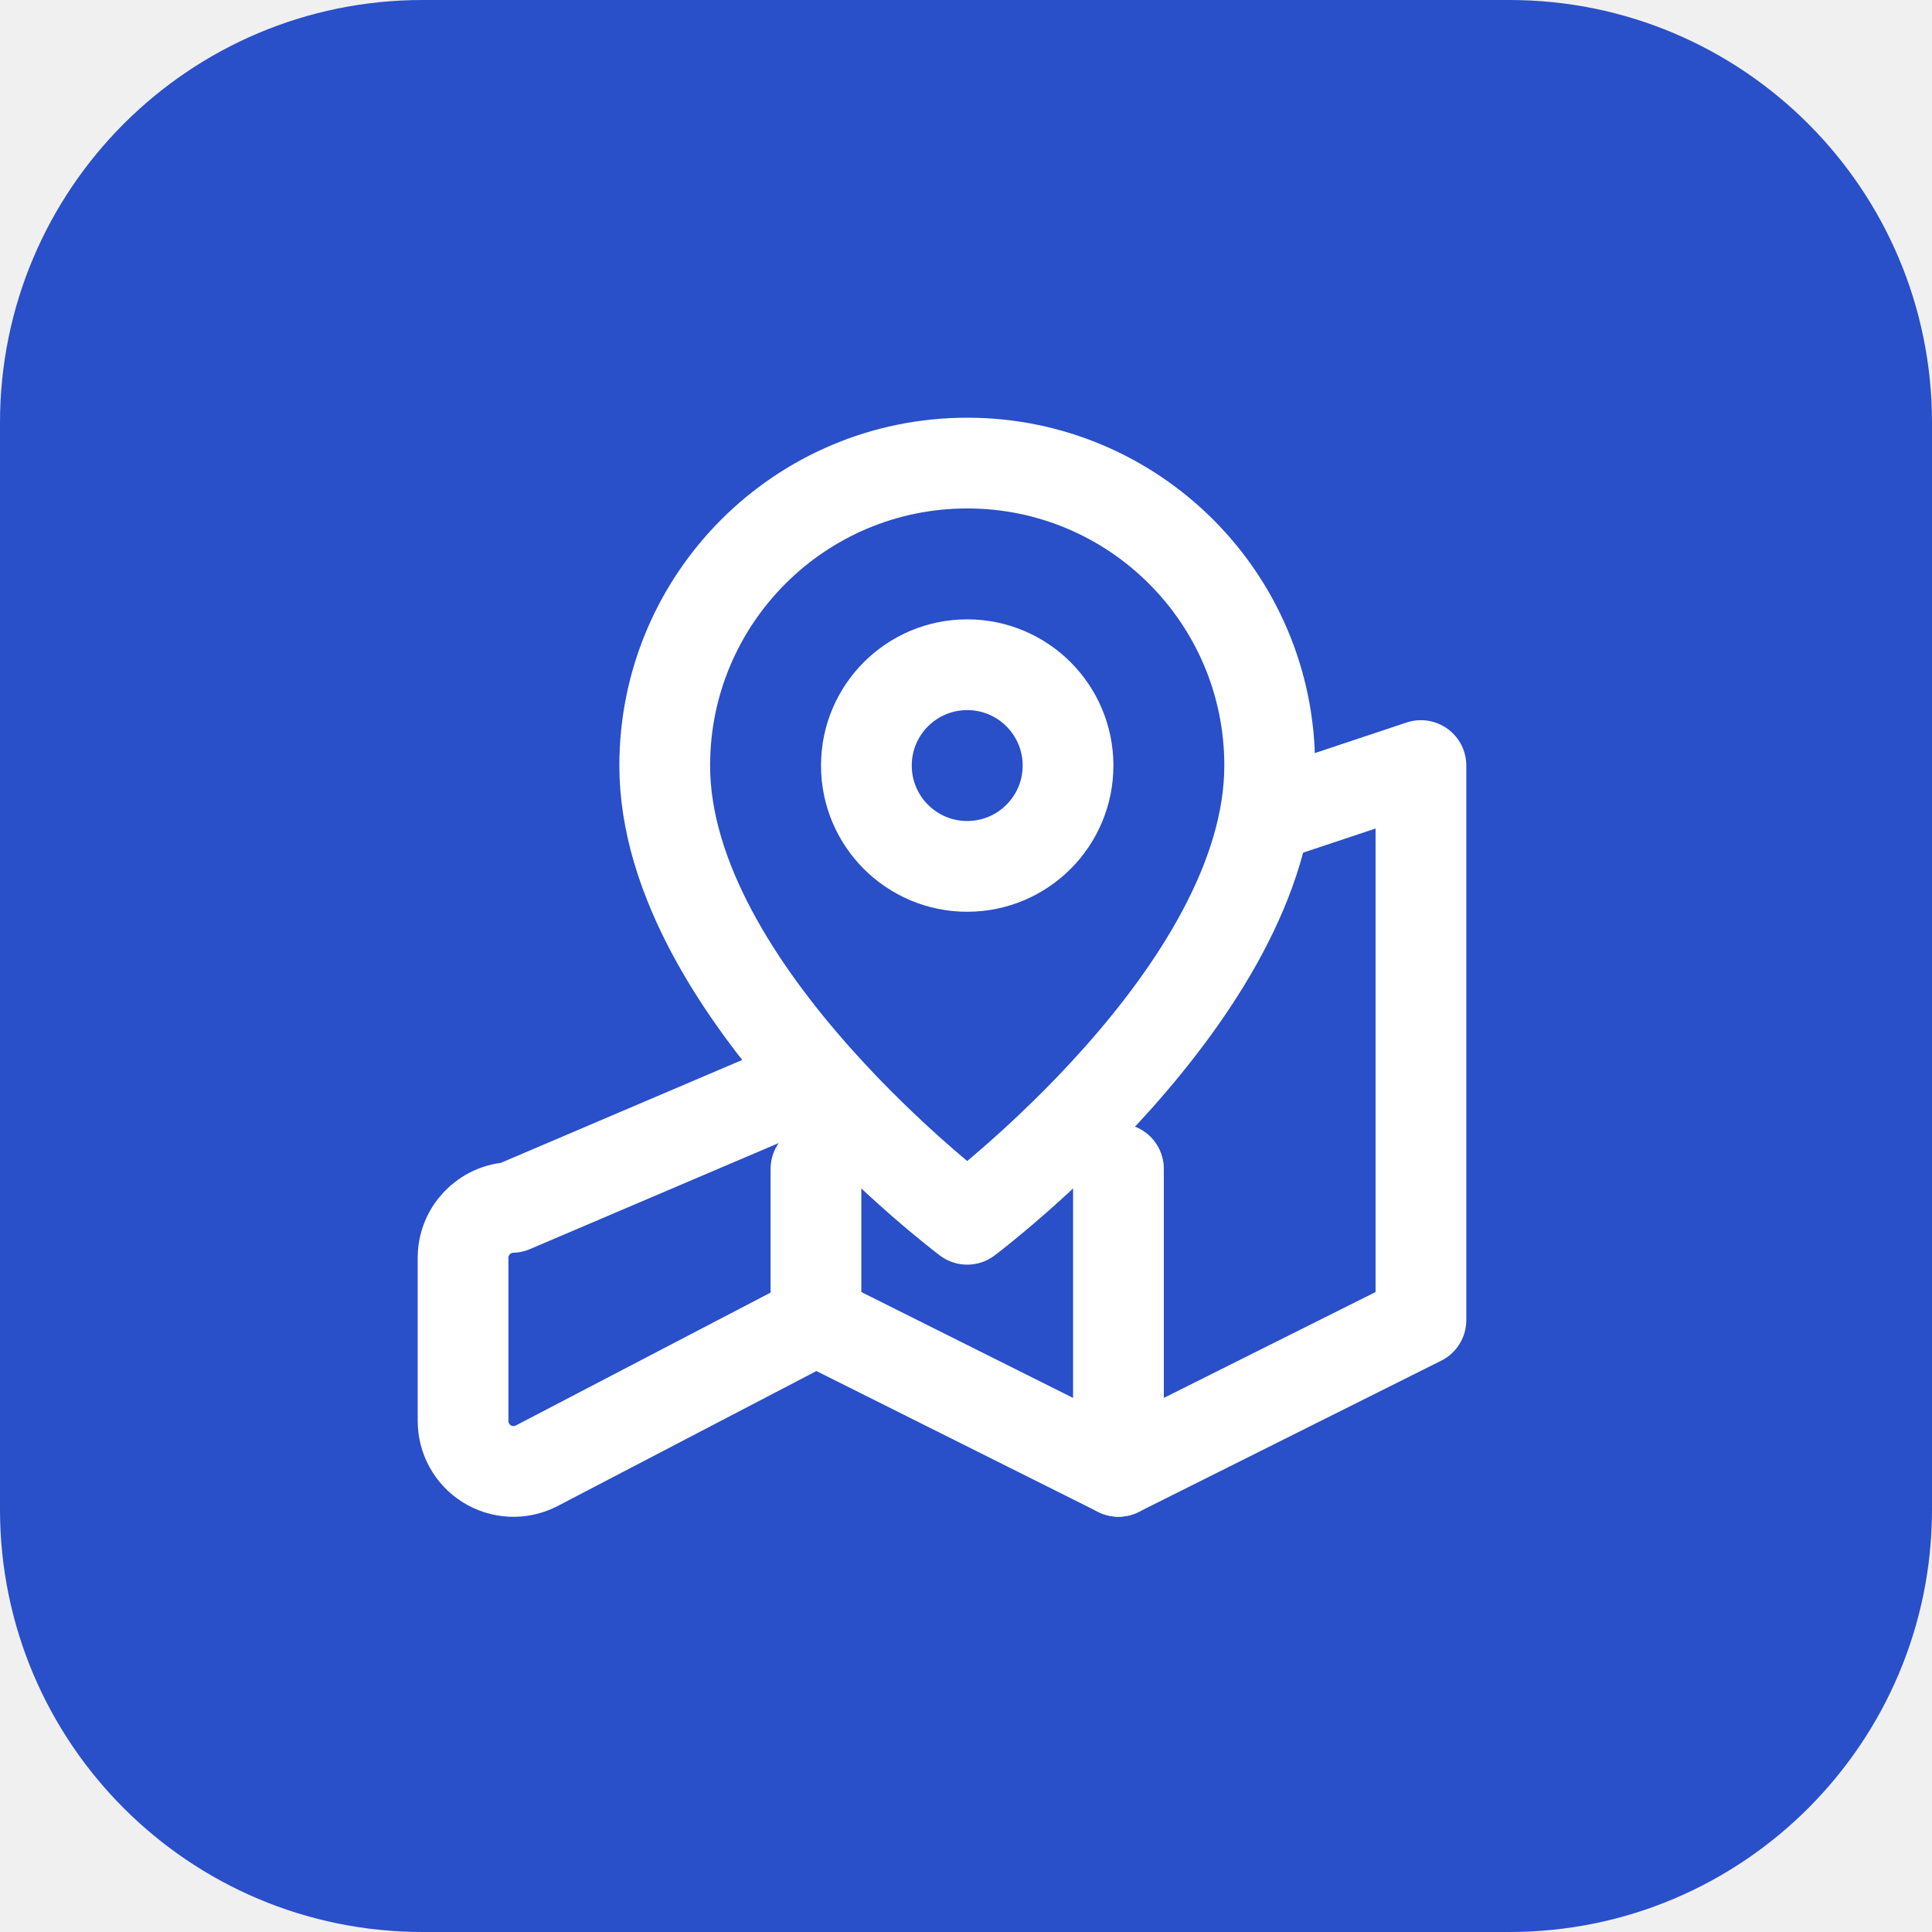
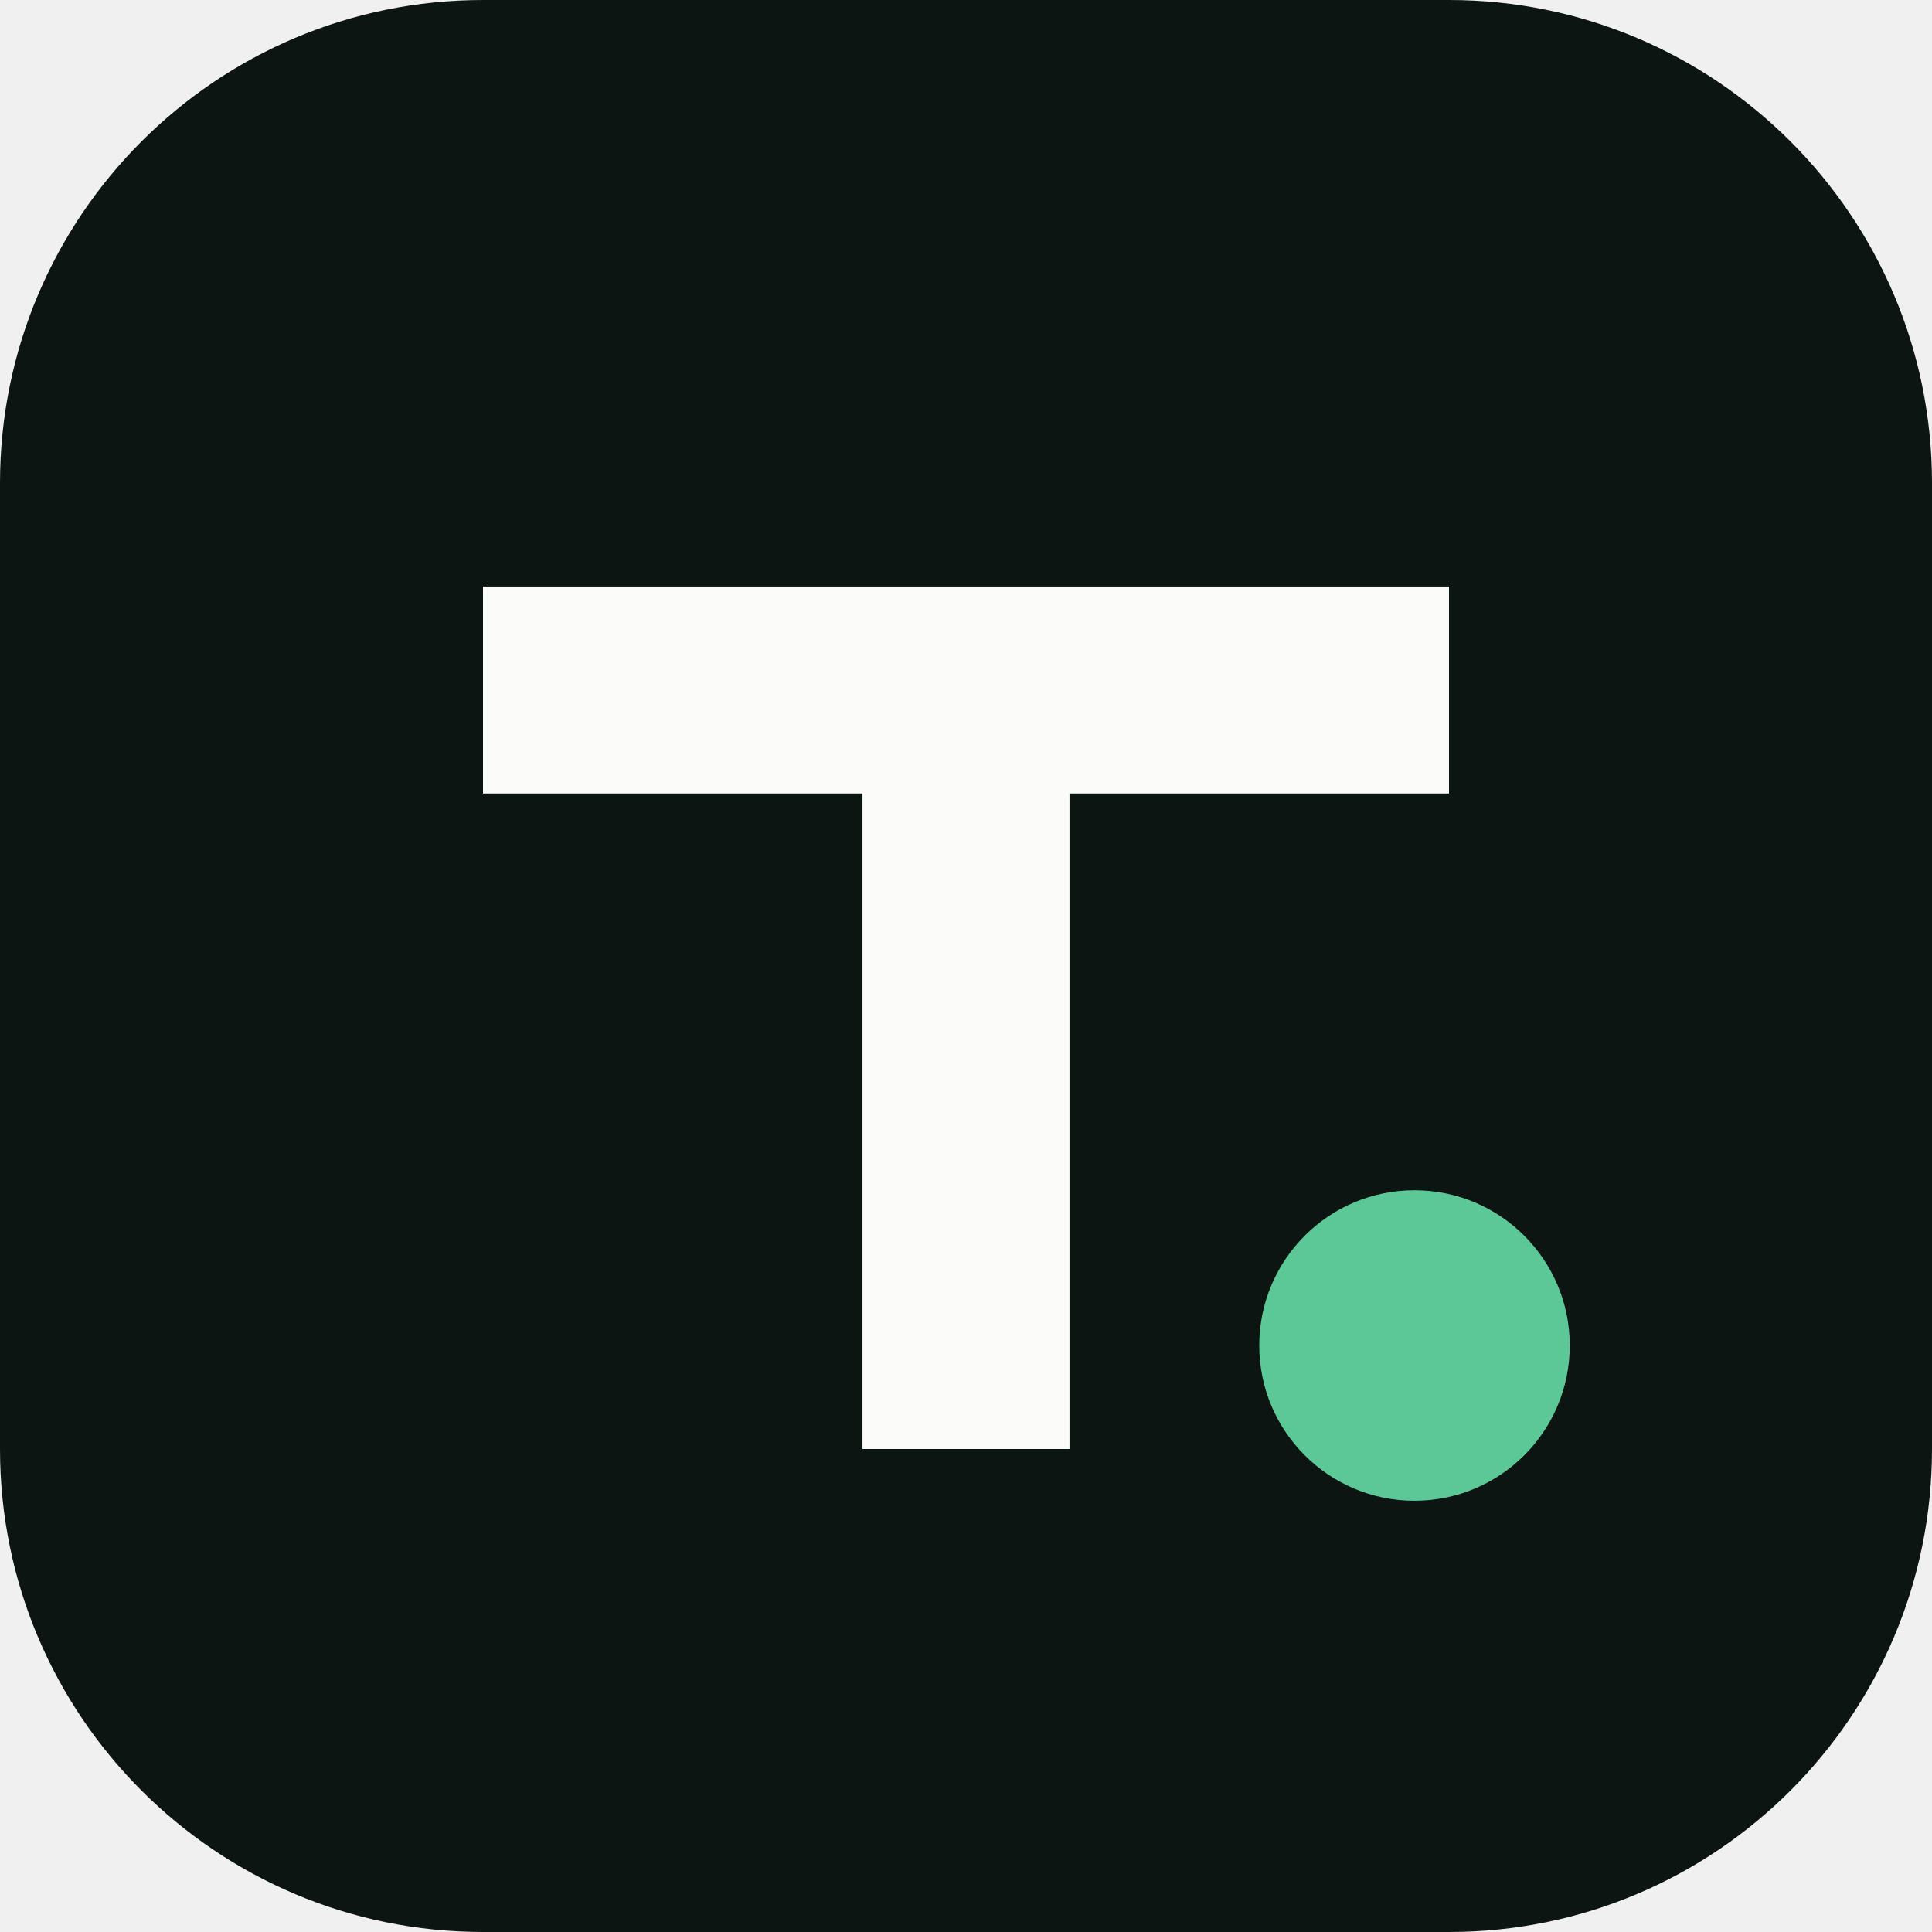
- <svg xmlns="http://www.w3.org/2000/svg" width="64" height="64" viewBox="0 0 64 64">
-   <rect width="64" height="64" rx="14" fill="#294fc9" />
-   <g transform="translate(12 12) scale(1.67)" fill="none" stroke="#fff" stroke-width="1.8" stroke-linecap="round" stroke-linejoin="round">
-     <path d="M18 8c0 4.5-6 9-6 9S6 12.5 6 8a6 6 0 1 1 12 0Z" />
-     <circle cx="12" cy="8" r="2" />
-     <path d="m8.835 14.265-5.865 2.5a1 1 0 0 0-.97 1.025V21a1 1 0 0 0 1.44.9L9 19l6 3 6-3V8l-3 1" />
-     <path d="M9 19v-3M15 22v-6" />
-   </g>
+ <svg xmlns="http://www.w3.org/2000/svg" width="64" height="64" viewBox="0 0 28 28">
+   <rect width="28" height="28" rx="7" fill="#0d1512" />
+   <path fill="#fbfbf9" d="M7 8.5h14v3h-5.5V21h-3v-9.5H7z" />
+   <circle fill="#5cc898" cx="20.5" cy="19.5" r="2.25" />
</svg>
